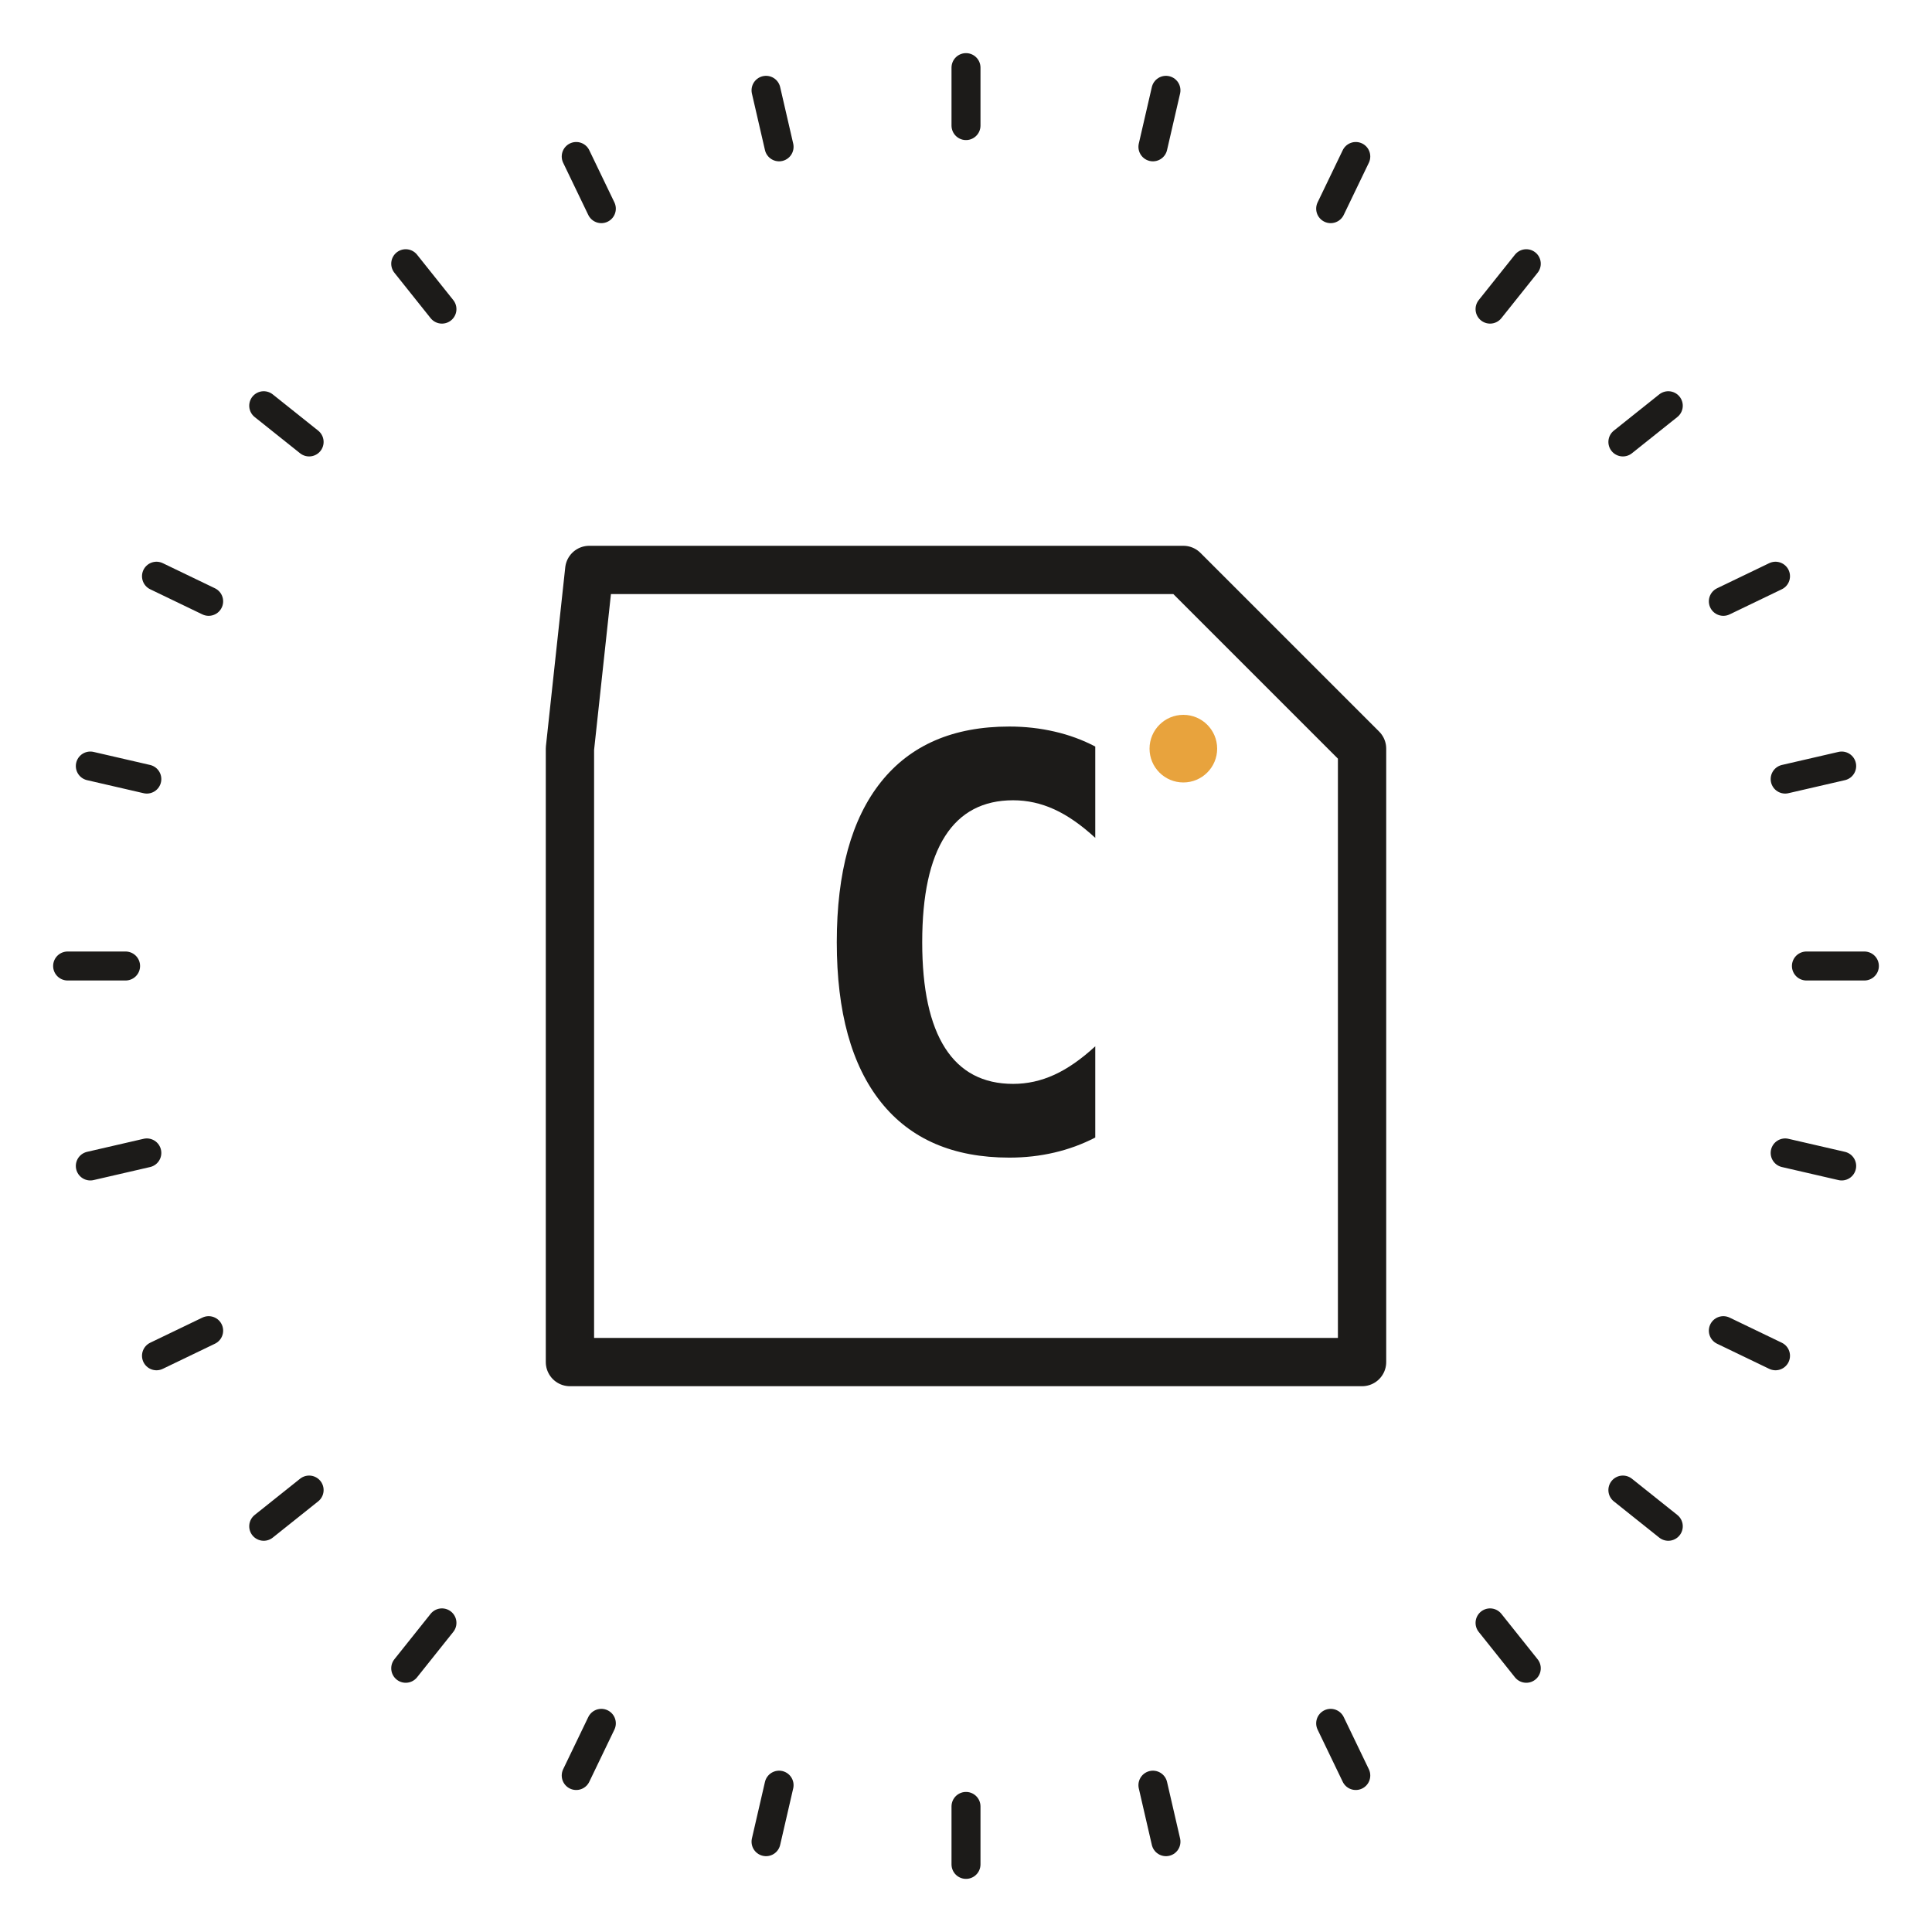
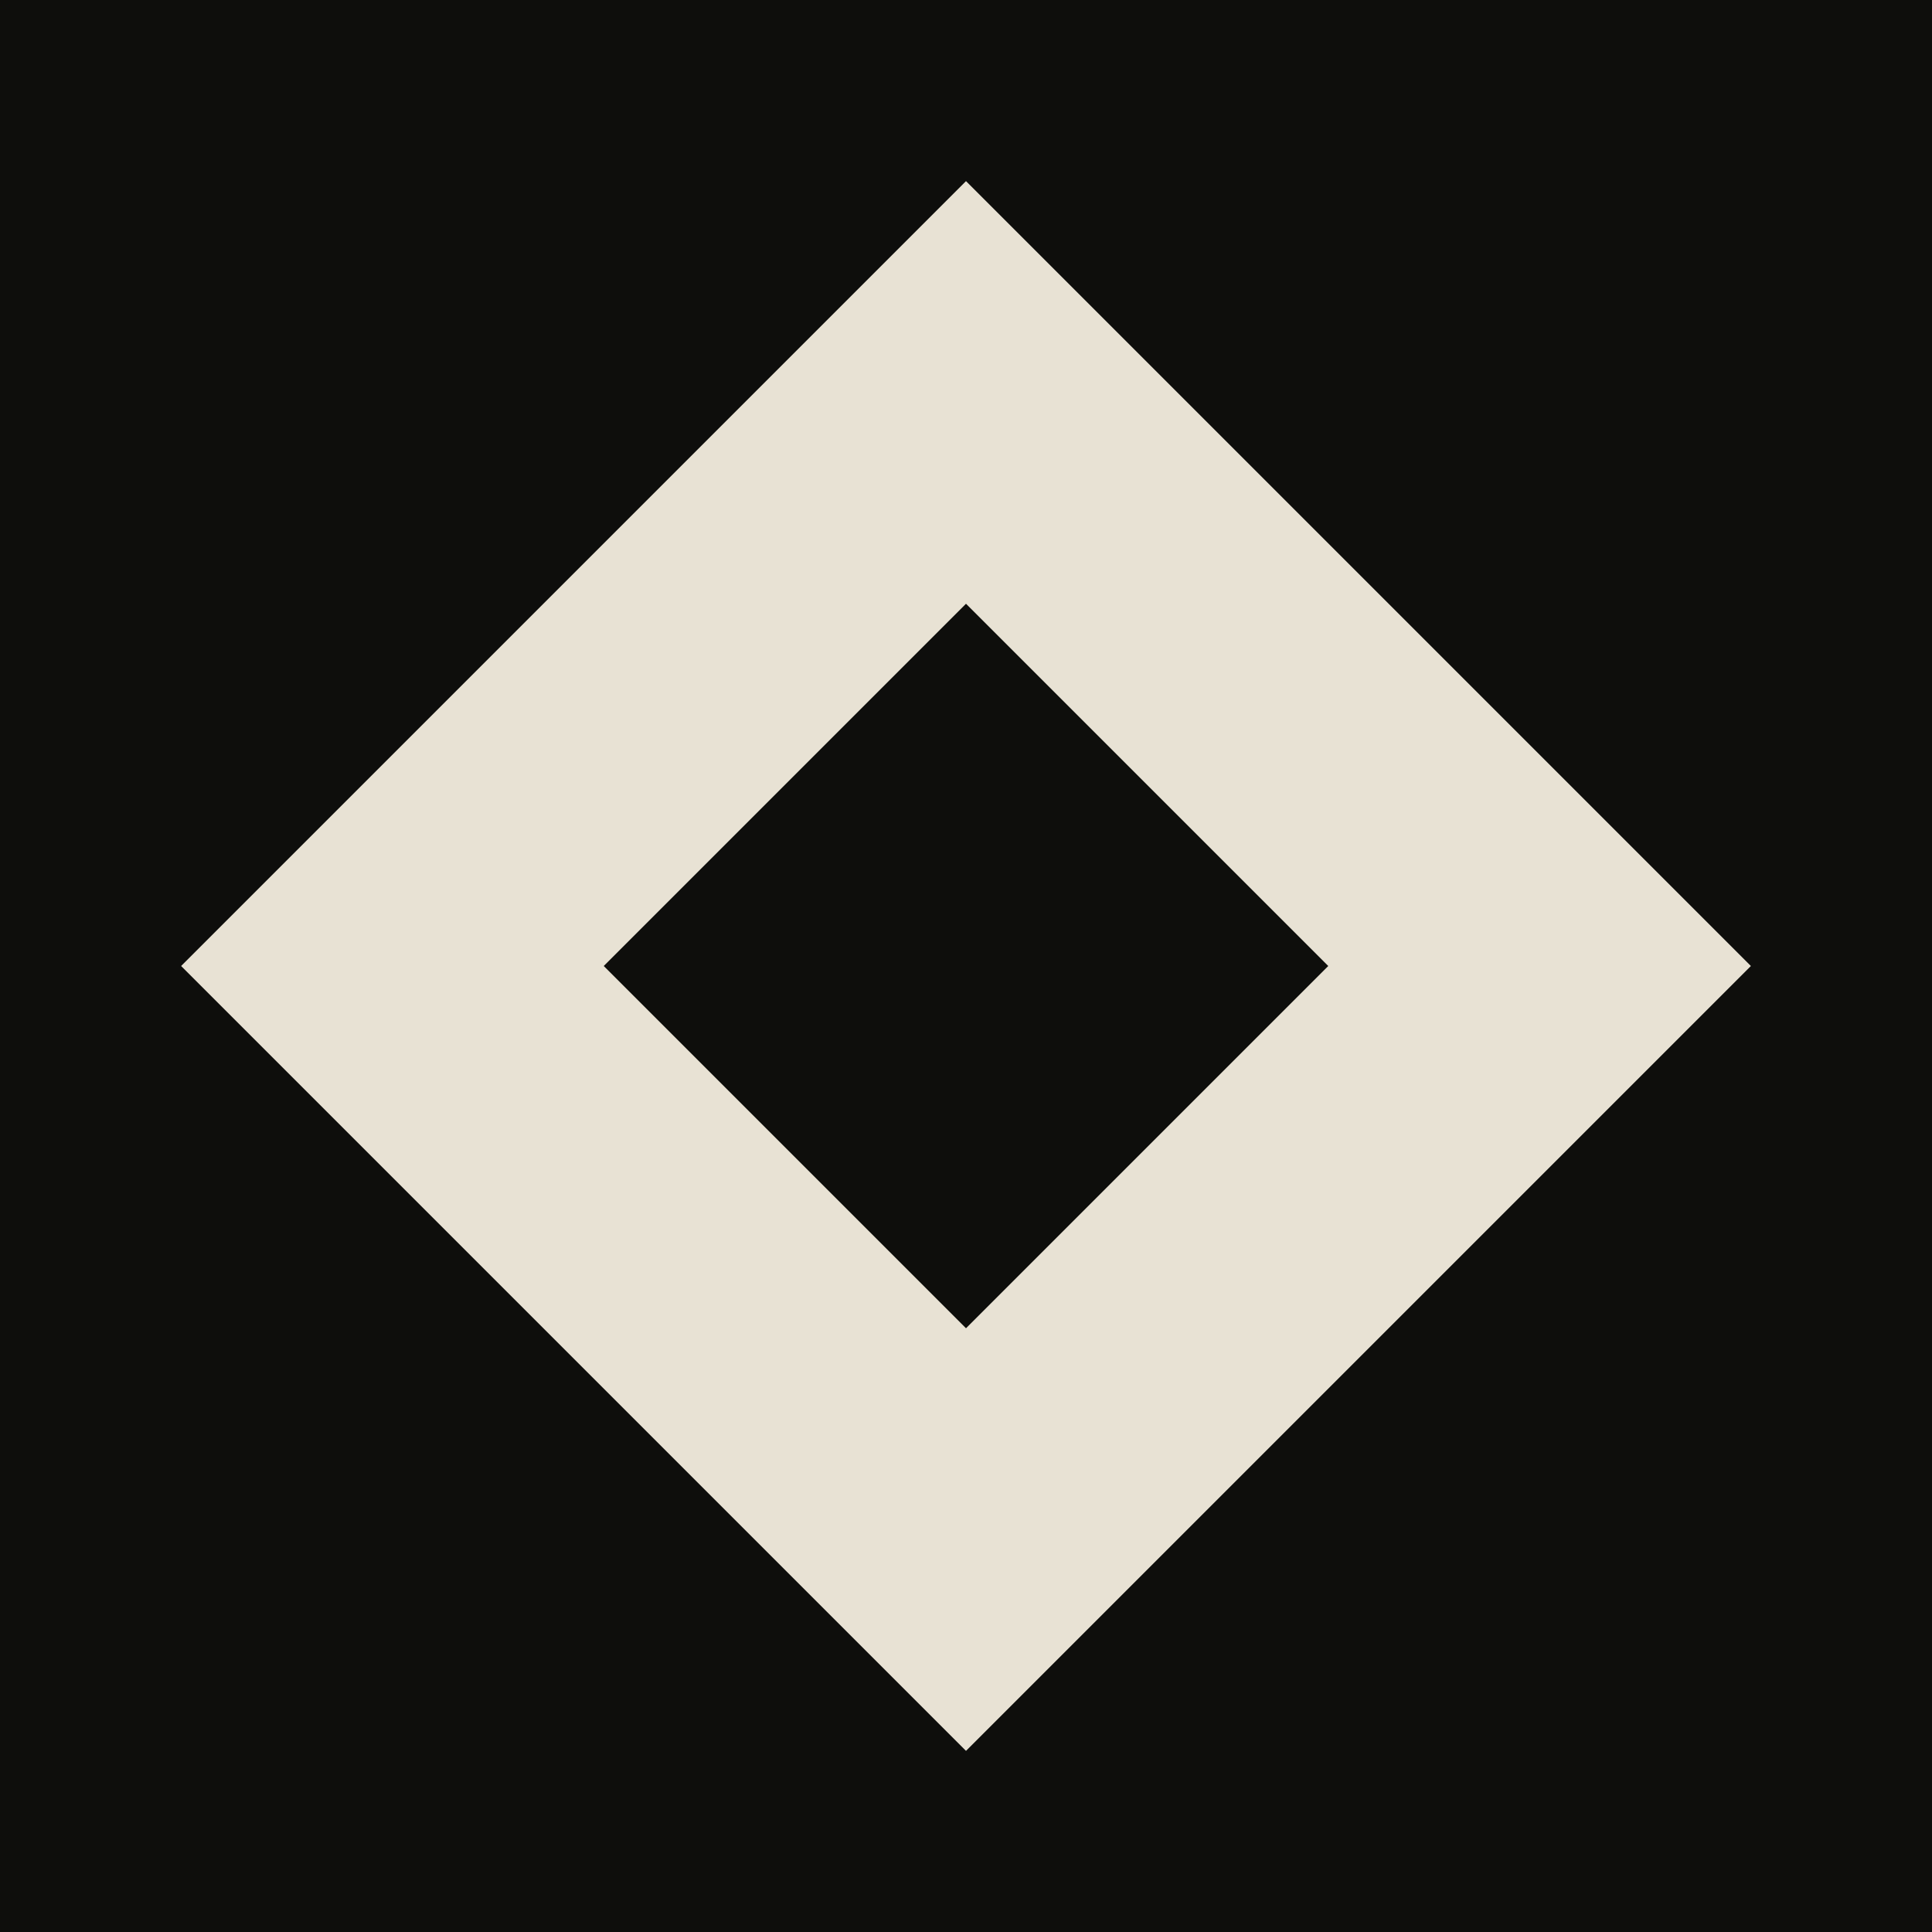
- <svg xmlns="http://www.w3.org/2000/svg" viewBox="0 0 400 400">
-   <rect x="0" y="0" width="400" height="400" fill="none" fill-opacity="0" />
-   <g>
-     <line x1="374.0" y1="200.0" x2="386.0" y2="200.0" stroke="#1C1B19" stroke-width="6" stroke-linecap="round" />
-     <line x1="369.6" y1="238.7" x2="381.3" y2="241.4" stroke="#1C1B19" stroke-width="6" stroke-linecap="round" />
-     <line x1="356.8" y1="275.5" x2="367.6" y2="280.7" stroke="#1C1B19" stroke-width="6" stroke-linecap="round" />
-     <line x1="336.0" y1="308.5" x2="345.4" y2="316.0" stroke="#1C1B19" stroke-width="6" stroke-linecap="round" />
-     <line x1="308.5" y1="336.0" x2="316.0" y2="345.4" stroke="#1C1B19" stroke-width="6" stroke-linecap="round" />
-     <line x1="275.5" y1="356.8" x2="280.7" y2="367.6" stroke="#1C1B19" stroke-width="6" stroke-linecap="round" />
-     <line x1="238.7" y1="369.6" x2="241.4" y2="381.3" stroke="#1C1B19" stroke-width="6" stroke-linecap="round" />
-     <line x1="200.0" y1="374.0" x2="200.0" y2="386.0" stroke="#1C1B19" stroke-width="6" stroke-linecap="round" />
-     <line x1="161.3" y1="369.6" x2="158.6" y2="381.3" stroke="#1C1B19" stroke-width="6" stroke-linecap="round" />
-     <line x1="124.5" y1="356.8" x2="119.3" y2="367.6" stroke="#1C1B19" stroke-width="6" stroke-linecap="round" />
-     <line x1="91.5" y1="336.0" x2="84.0" y2="345.4" stroke="#1C1B19" stroke-width="6" stroke-linecap="round" />
-     <line x1="64.0" y1="308.5" x2="54.6" y2="316.0" stroke="#1C1B19" stroke-width="6" stroke-linecap="round" />
-     <line x1="43.2" y1="275.5" x2="32.4" y2="280.7" stroke="#1C1B19" stroke-width="6" stroke-linecap="round" />
-     <line x1="30.4" y1="238.7" x2="18.7" y2="241.4" stroke="#1C1B19" stroke-width="6" stroke-linecap="round" />
-     <line x1="26.0" y1="200.0" x2="14.0" y2="200.0" stroke="#1C1B19" stroke-width="6" stroke-linecap="round" />
-     <line x1="30.4" y1="161.3" x2="18.7" y2="158.6" stroke="#1C1B19" stroke-width="6" stroke-linecap="round" />
-     <line x1="43.2" y1="124.5" x2="32.4" y2="119.3" stroke="#1C1B19" stroke-width="6" stroke-linecap="round" />
-     <line x1="64.0" y1="91.5" x2="54.6" y2="84.0" stroke="#1C1B19" stroke-width="6" stroke-linecap="round" />
-     <line x1="91.5" y1="64.0" x2="84.0" y2="54.6" stroke="#1C1B19" stroke-width="6" stroke-linecap="round" />
-     <line x1="124.5" y1="43.2" x2="119.3" y2="32.4" stroke="#1C1B19" stroke-width="6" stroke-linecap="round" />
-     <line x1="161.3" y1="30.4" x2="158.6" y2="18.7" stroke="#1C1B19" stroke-width="6" stroke-linecap="round" />
-     <line x1="200.0" y1="26.0" x2="200.0" y2="14.0" stroke="#1C1B19" stroke-width="6" stroke-linecap="round" />
-     <line x1="238.7" y1="30.4" x2="241.4" y2="18.7" stroke="#1C1B19" stroke-width="6" stroke-linecap="round" />
-     <line x1="275.5" y1="43.2" x2="280.7" y2="32.4" stroke="#1C1B19" stroke-width="6" stroke-linecap="round" />
-     <line x1="308.5" y1="64.0" x2="316.0" y2="54.6" stroke="#1C1B19" stroke-width="6" stroke-linecap="round" />
-     <line x1="336.0" y1="91.5" x2="345.4" y2="84.0" stroke="#1C1B19" stroke-width="6" stroke-linecap="round" />
-     <line x1="356.8" y1="124.5" x2="367.6" y2="119.3" stroke="#1C1B19" stroke-width="6" stroke-linecap="round" />
-     <line x1="369.6" y1="161.3" x2="381.3" y2="158.6" stroke="#1C1B19" stroke-width="6" stroke-linecap="round" />
-   </g>
-   <path d="M 122 118 L 245 118 L 282 155 L 282 282 L 118 282 L 118 155 Z" fill="none" stroke="#1C1B19" stroke-width="10" stroke-linejoin="round" />
-   <circle cx="245" cy="155" r="7" fill="#E8A33D" />
-   <text x="200" y="238" text-anchor="middle" font-size="118" font-family="IBM Plex Mono, JetBrains Mono, ui-monospace, Menlo, monospace" font-weight="700" fill="#1C1B19">C</text>
+ <svg xmlns="http://www.w3.org/2000/svg" viewBox="0 0 32 32" role="img" aria-label="Lockd">
+   <rect width="32" height="32" fill="#0E0E0C" />
+   <path data-brand-mark="diamond-ring" d="M16 3 29 16 16 29 3 16ZM16 10 10 16 16 22 22 16Z" fill="#E8E2D4" fill-rule="evenodd" />
</svg>
